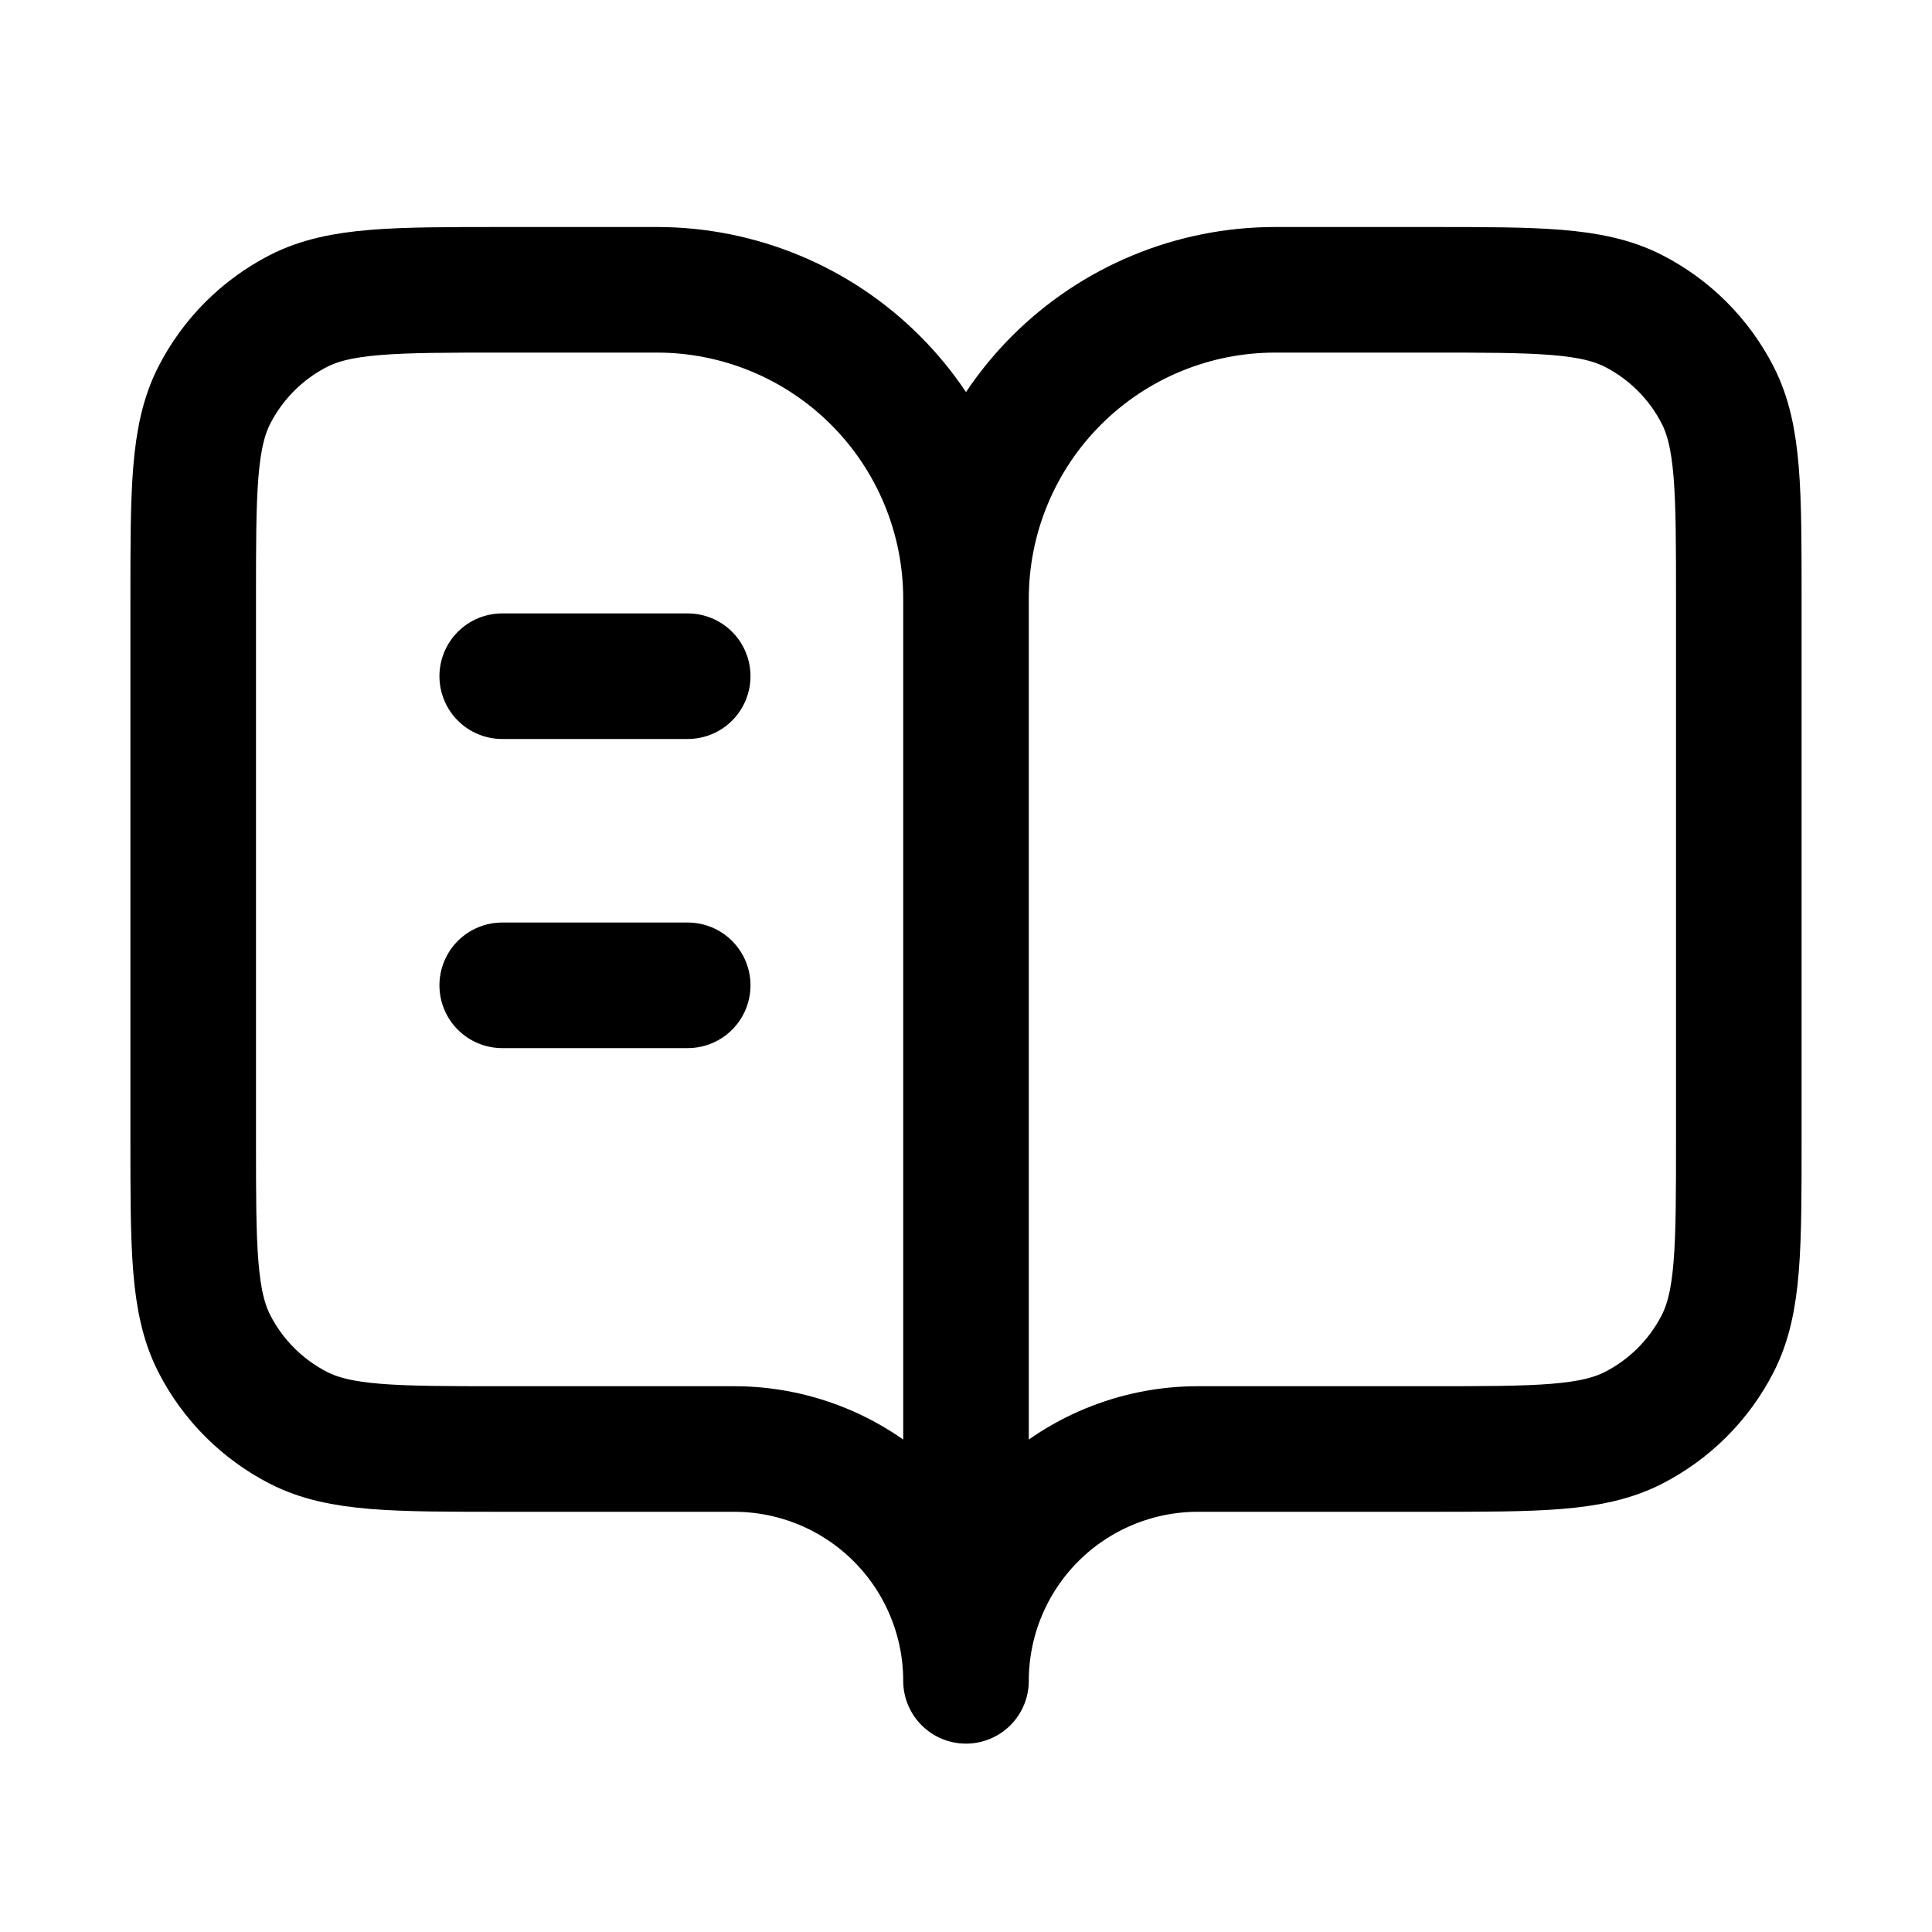
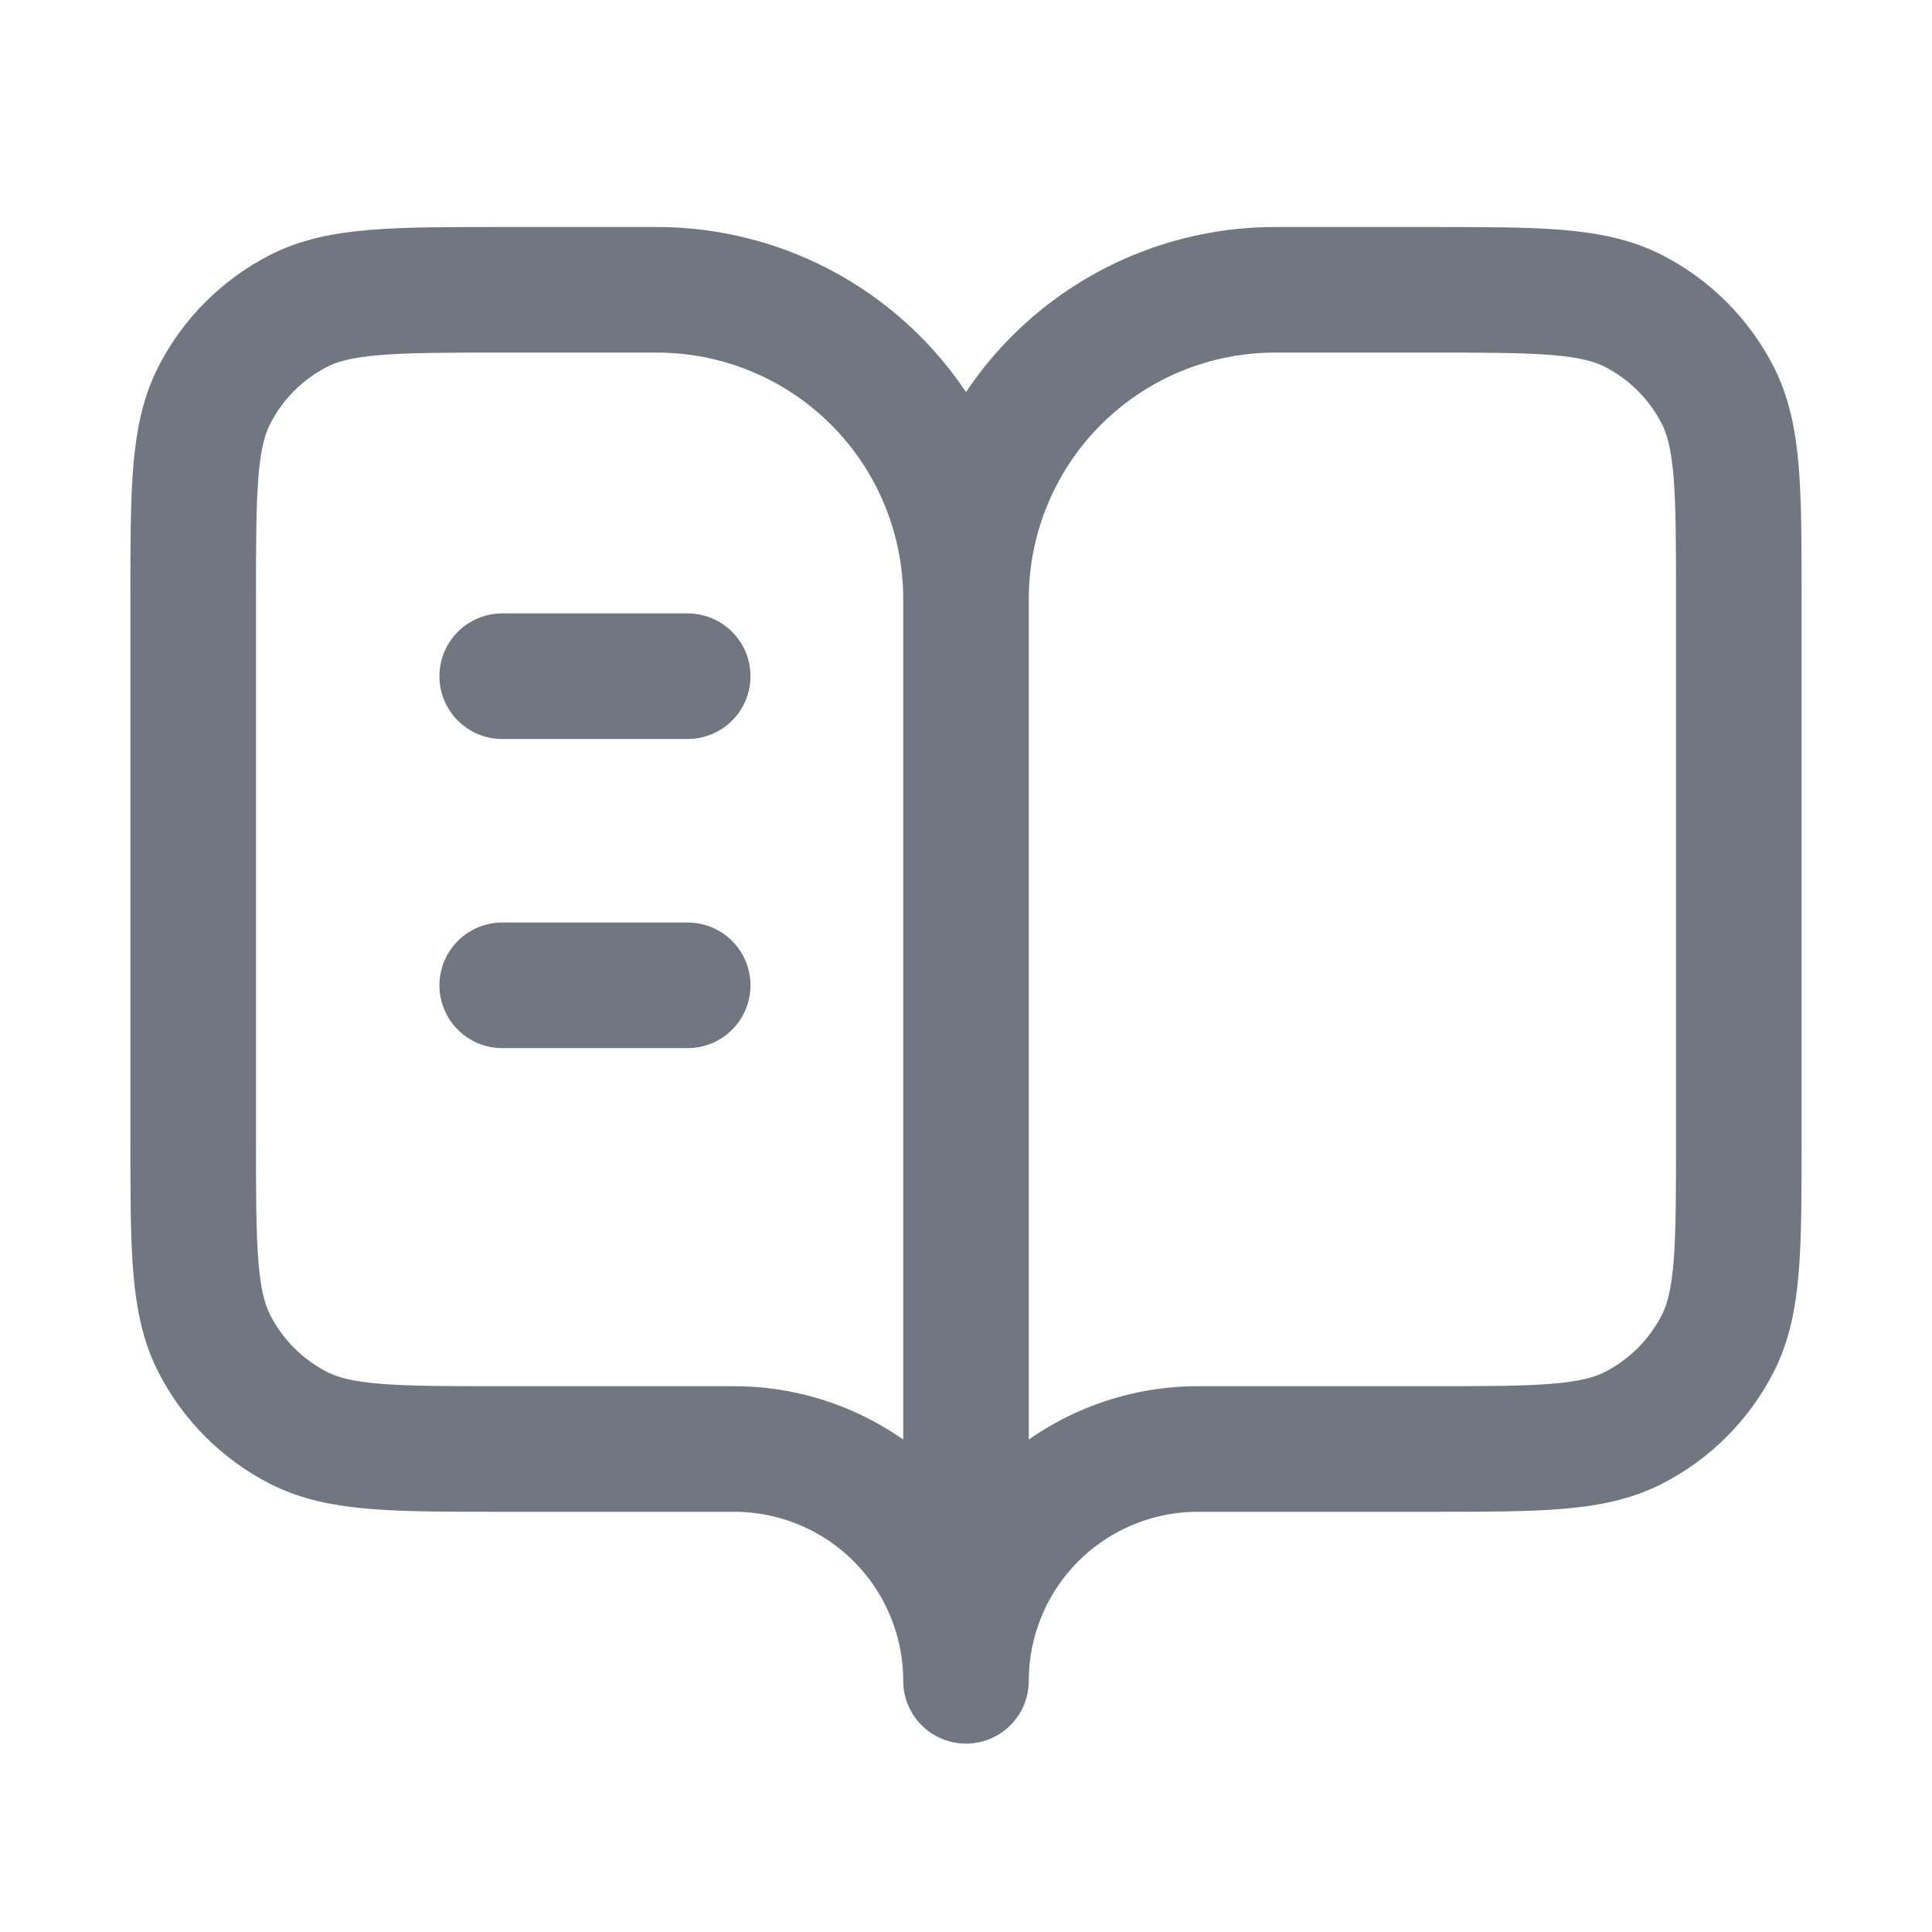
<svg xmlns="http://www.w3.org/2000/svg" width="20" height="20" viewBox="0 0 20 20" fill="none">
-   <path d="M7.119 7H5.199" stroke="currentColor" stroke-width="1.3" stroke-linecap="round" />
-   <path d="M7.119 10.2H5.199" stroke="currentColor" stroke-width="1.3" stroke-linecap="round" />
-   <path d="M10 6.2C10 5.351 9.663 4.537 9.063 3.937C8.463 3.337 7.649 3 6.8 3H5.2C4.08 3 3.52 3 3.092 3.218C2.716 3.41 2.41 3.716 2.218 4.092C2 4.52 2 5.08 2 6.2V11.8C2 12.92 2 13.48 2.218 13.908C2.41 14.284 2.716 14.59 3.092 14.782C3.52 15 4.08 15 5.2 15H7.6C8.237 15 8.847 15.253 9.297 15.703C9.747 16.153 10 16.764 10 17.4M10 6.2V17.4M10 6.2C10 5.351 10.337 4.537 10.937 3.937C11.537 3.337 12.351 3 13.2 3H14.8C15.92 3 16.48 3 16.908 3.218C17.284 3.41 17.59 3.716 17.782 4.092C18 4.52 18 5.08 18 6.2V11.8C18 12.92 18 13.48 17.782 13.908C17.59 14.284 17.284 14.59 16.908 14.782C16.48 15 15.92 15 14.8 15H12.4C11.764 15 11.153 15.253 10.703 15.703C10.253 16.153 10 16.764 10 17.4" stroke="currentColor" stroke-width="1.3" stroke-linecap="round" stroke-linejoin="round" />
+   <path d="M7.119 7H5.199" stroke="#717680" stroke-width="1.3" stroke-linecap="round" />
+   <path d="M7.119 10.2H5.199" stroke="#717680" stroke-width="1.3" stroke-linecap="round" />
+   <path d="M10 6.2C10 5.351 9.663 4.537 9.063 3.937C8.463 3.337 7.649 3 6.8 3H5.2C4.08 3 3.52 3 3.092 3.218C2.716 3.41 2.41 3.716 2.218 4.092C2 4.52 2 5.08 2 6.2V11.8C2 12.92 2 13.48 2.218 13.908C2.41 14.284 2.716 14.59 3.092 14.782C3.52 15 4.08 15 5.2 15H7.6C8.237 15 8.847 15.253 9.297 15.703C9.747 16.153 10 16.764 10 17.4M10 6.2V17.4M10 6.2C10 5.351 10.337 4.537 10.937 3.937C11.537 3.337 12.351 3 13.2 3H14.8C15.92 3 16.48 3 16.908 3.218C17.284 3.41 17.59 3.716 17.782 4.092C18 4.52 18 5.08 18 6.2V11.8C18 12.92 18 13.48 17.782 13.908C17.59 14.284 17.284 14.59 16.908 14.782C16.48 15 15.92 15 14.8 15H12.4C11.764 15 11.153 15.253 10.703 15.703C10.253 16.153 10 16.764 10 17.4" stroke="#717680" stroke-width="1.3" stroke-linecap="round" stroke-linejoin="round" />
</svg>
